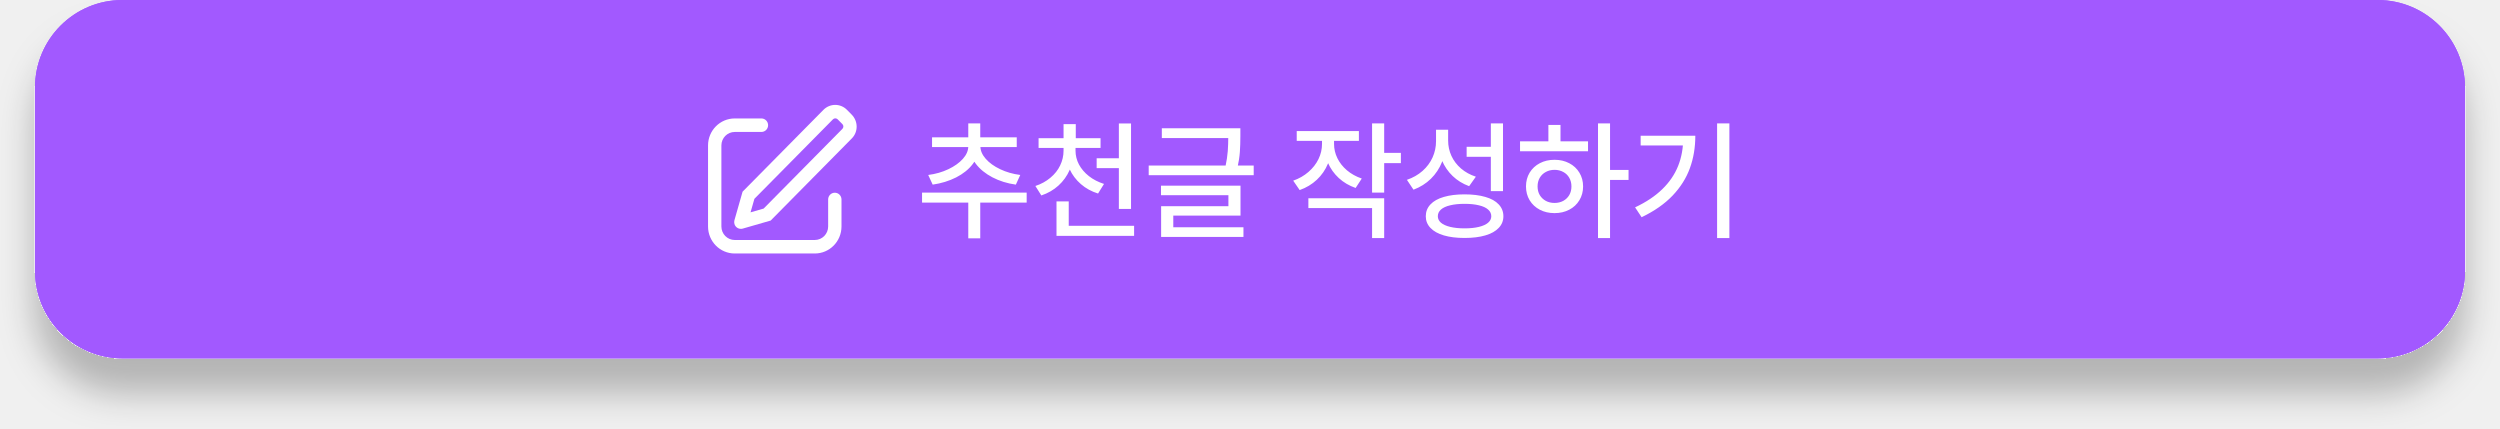
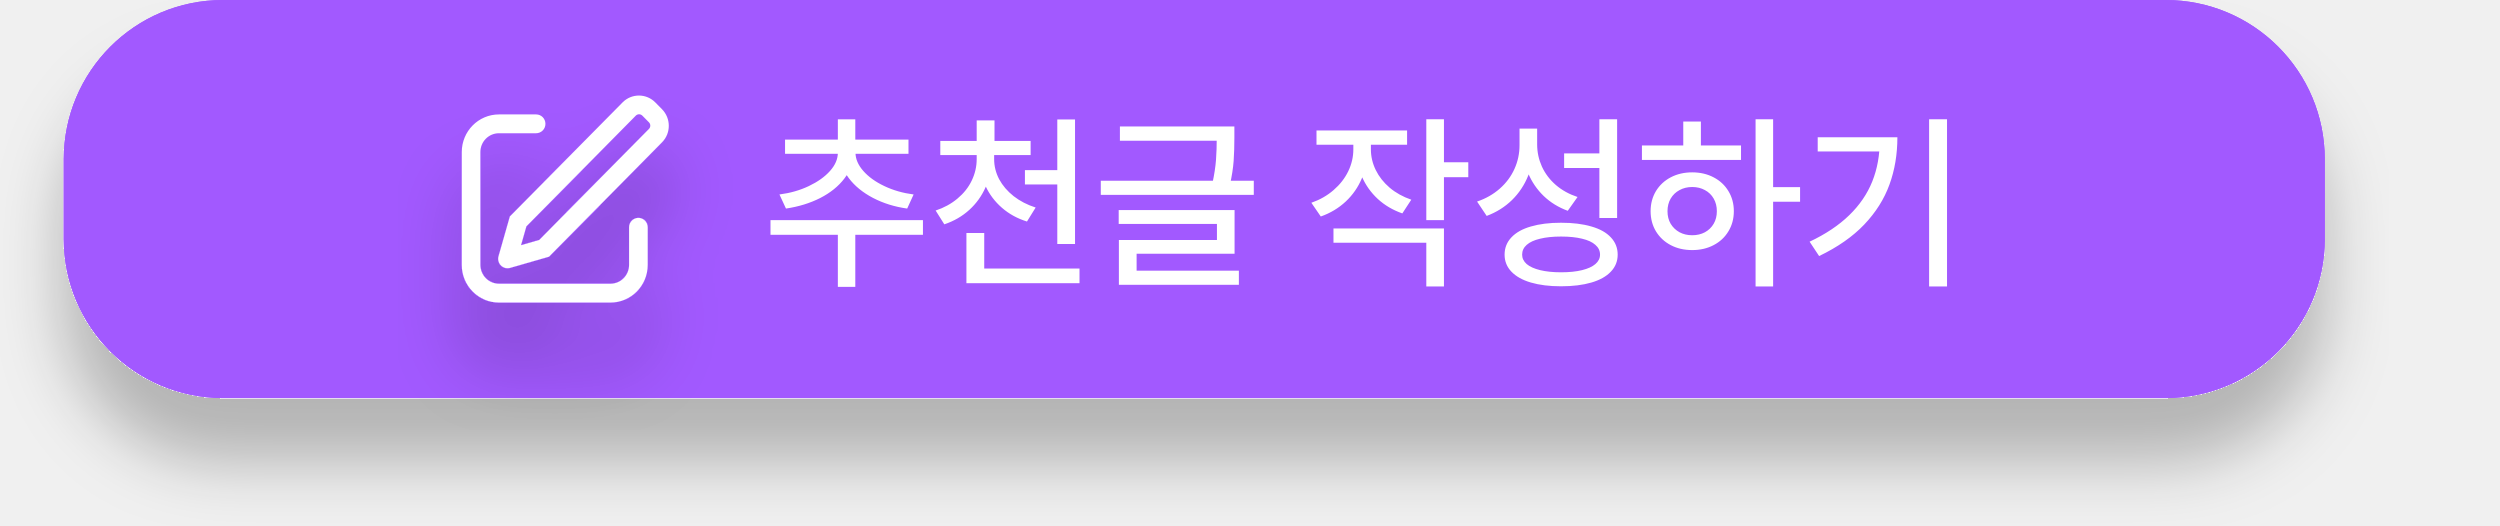
- <svg xmlns="http://www.w3.org/2000/svg" width="286" height="49" viewBox="0 0 286 49" fill="none">
-   <g filter="url(#filter0_d_797_447)">
-     <rect x="4" width="278" height="41" rx="10" fill="#A259FF" />
-     <rect x="4.5" y="0.5" width="277" height="40" rx="9.5" stroke="#A259FF" />
+ <svg xmlns="http://www.w3.org/2000/svg" width="157" height="33" viewBox="0 0 157 33" fill="none">
+   <g filter="url(#filter0_d_809_147)">
+     <rect x="4" width="142" height="25" rx="10" fill="#A259FF" />
+     <rect x="4.5" y="0.5" width="141" height="24" rx="9.5" stroke="#A259FF" />
  </g>
-   <path d="M112.141 27.267H110.771V22.462H112.141V27.267ZM117.451 23.18H105.483V22.03H117.451V23.18ZM111.987 16.735C111.987 17.472 111.753 18.148 111.284 18.764C110.82 19.374 110.188 19.884 109.387 20.294C108.586 20.7 107.69 20.976 106.699 21.122L106.187 20.016C107.026 19.909 107.795 19.689 108.494 19.357C109.192 19.025 109.746 18.629 110.156 18.17C110.566 17.711 110.771 17.233 110.771 16.735V16.391H111.987V16.735ZM112.156 16.735C112.156 17.223 112.358 17.699 112.764 18.163C113.169 18.627 113.721 19.025 114.419 19.357C115.117 19.689 115.884 19.909 116.719 20.016L116.213 21.122C115.232 20.985 114.338 20.707 113.533 20.287C112.732 19.867 112.1 19.352 111.636 18.742C111.172 18.127 110.94 17.457 110.94 16.735V16.391H112.156V16.735ZM116.316 16.823H106.626V15.71H116.316V16.823ZM112.141 16.09H110.771V14.12H112.141V16.09ZM122.812 17.24C122.812 18.031 122.664 18.769 122.366 19.452C122.068 20.131 121.643 20.722 121.091 21.225C120.54 21.727 119.885 22.106 119.128 22.36L118.447 21.276C119.102 21.061 119.673 20.748 120.161 20.338C120.654 19.928 121.028 19.457 121.282 18.925C121.541 18.388 121.67 17.826 121.67 17.24V16.61H122.812V17.24ZM123.04 17.24C123.04 17.792 123.171 18.319 123.435 18.822C123.704 19.32 124.082 19.762 124.57 20.148C125.063 20.534 125.64 20.831 126.299 21.041L125.618 22.14C124.866 21.906 124.211 21.547 123.655 21.064C123.098 20.58 122.668 20.011 122.366 19.357C122.063 18.698 121.912 17.992 121.912 17.24V16.61H123.04V17.24ZM125.903 16.925H118.813V15.812H125.903V16.925ZM123.069 16.244H121.67V14.201H123.069V16.244ZM128.716 19.232H125.457V18.105H128.716V19.232ZM129.39 23.905H127.998V14.127H129.39V23.905ZM129.741 26.981H120.864V25.831H129.741V26.981ZM122.263 26.491H120.864V23.041H122.263V26.491ZM141.401 15.797H132.913V14.677H141.401V15.797ZM143.423 20.045H131.411V18.939H143.423V20.045ZM141.899 15.534C141.899 16.203 141.88 16.818 141.841 17.379C141.802 17.936 141.704 18.566 141.548 19.269L140.178 19.123C140.325 18.434 140.417 17.826 140.457 17.299C140.496 16.767 140.515 16.178 140.515 15.534V14.677H141.899V15.534ZM141.914 24.667H134.224V26.359H132.832V23.59H140.53V22.331H132.817V21.239H141.914V24.667ZM142.251 27.106H132.832V26H142.251V27.106ZM152.358 16.471C152.358 17.272 152.209 18.026 151.912 18.734C151.619 19.438 151.196 20.048 150.645 20.565C150.093 21.083 149.438 21.476 148.682 21.745L147.942 20.668C148.611 20.434 149.192 20.102 149.685 19.672C150.183 19.242 150.566 18.752 150.835 18.2C151.104 17.643 151.238 17.067 151.238 16.471V15.468H152.358V16.471ZM152.615 16.471C152.615 17.033 152.742 17.575 152.996 18.097C153.25 18.615 153.613 19.076 154.087 19.481C154.565 19.887 155.132 20.202 155.786 20.426L155.083 21.503C154.341 21.244 153.699 20.866 153.157 20.368C152.615 19.865 152.2 19.281 151.912 18.617C151.628 17.948 151.487 17.233 151.487 16.471V15.468H152.615V16.471ZM155.457 16.112H148.345V14.992H155.457V16.112ZM158.35 22.03H156.965V14.113H158.35V22.03ZM160.261 18.661H157.961V17.489H160.261V18.661ZM158.35 27.238H156.965V23.803H149.678V22.682H158.35V27.238ZM165.41 16.149C165.41 17.003 165.261 17.799 164.963 18.537C164.67 19.269 164.246 19.909 163.689 20.456C163.132 20.998 162.471 21.413 161.704 21.701L160.95 20.573C161.638 20.338 162.234 19.999 162.737 19.555C163.24 19.11 163.623 18.595 163.887 18.009C164.15 17.423 164.282 16.803 164.282 16.149V14.845H165.41V16.149ZM165.667 16.083C165.667 16.693 165.791 17.274 166.04 17.826C166.294 18.378 166.66 18.861 167.139 19.276C167.617 19.686 168.184 19.999 168.838 20.214L168.069 21.298C167.336 21.029 166.707 20.641 166.179 20.133C165.652 19.625 165.244 19.027 164.956 18.339C164.673 17.645 164.531 16.894 164.531 16.083V14.845H165.667V16.083ZM171.943 21.862H170.552V14.113H171.943V21.862ZM167.542 22.235C168.464 22.235 169.258 22.333 169.922 22.528C170.591 22.719 171.101 23.004 171.453 23.385C171.809 23.761 171.987 24.213 171.987 24.74C171.987 25.258 171.809 25.702 171.453 26.073C171.101 26.449 170.591 26.735 169.922 26.93C169.258 27.125 168.464 27.223 167.542 27.223C166.628 27.223 165.84 27.125 165.176 26.93C164.512 26.735 164.001 26.449 163.645 26.073C163.289 25.702 163.11 25.258 163.11 24.74C163.11 24.213 163.289 23.761 163.645 23.385C164.001 23.004 164.512 22.719 165.176 22.528C165.84 22.333 166.628 22.235 167.542 22.235ZM167.542 23.319C166.912 23.319 166.365 23.375 165.901 23.488C165.442 23.595 165.09 23.756 164.846 23.971C164.607 24.181 164.487 24.438 164.487 24.74C164.487 25.023 164.607 25.27 164.846 25.48C165.09 25.685 165.442 25.844 165.901 25.956C166.365 26.068 166.912 26.125 167.542 26.125C168.186 26.125 168.735 26.068 169.189 25.956C169.648 25.844 169.998 25.685 170.237 25.48C170.481 25.27 170.603 25.023 170.603 24.74C170.603 24.438 170.481 24.181 170.237 23.971C169.998 23.756 169.648 23.595 169.189 23.488C168.735 23.375 168.186 23.319 167.542 23.319ZM170.801 17.936H167.783V16.794H170.801V17.936ZM184.189 27.238H182.812V14.113H184.189V27.238ZM186.306 20.587H183.875V19.438H186.306V20.587ZM181.67 17.306H173.892V16.171H181.67V17.306ZM177.839 18.28C178.464 18.28 179.023 18.41 179.517 18.669C180.015 18.927 180.403 19.289 180.681 19.752C180.964 20.216 181.106 20.741 181.106 21.327C181.106 21.918 180.964 22.445 180.681 22.909C180.403 23.373 180.015 23.734 179.517 23.993C179.023 24.252 178.464 24.381 177.839 24.381C177.209 24.381 176.648 24.252 176.155 23.993C175.662 23.734 175.273 23.373 174.99 22.909C174.712 22.445 174.573 21.918 174.573 21.327C174.573 20.741 174.712 20.216 174.99 19.752C175.273 19.289 175.662 18.927 176.155 18.669C176.648 18.41 177.209 18.28 177.839 18.28ZM177.839 19.43C177.468 19.43 177.136 19.511 176.843 19.672C176.55 19.828 176.318 20.05 176.147 20.338C175.981 20.627 175.898 20.956 175.898 21.327C175.898 21.703 175.981 22.033 176.147 22.316C176.318 22.599 176.55 22.821 176.843 22.982C177.136 23.139 177.468 23.217 177.839 23.217C178.21 23.217 178.542 23.139 178.835 22.982C179.128 22.821 179.358 22.599 179.524 22.316C179.69 22.033 179.773 21.703 179.773 21.327C179.773 20.956 179.69 20.627 179.524 20.338C179.358 20.05 179.128 19.828 178.835 19.672C178.542 19.511 178.21 19.43 177.839 19.43ZM178.521 16.654H177.136V14.289H178.521V16.654ZM197.842 27.238H196.436V14.113H197.842V27.238ZM193.945 15.526C193.945 16.864 193.738 18.102 193.323 19.24C192.913 20.373 192.253 21.418 191.345 22.375C190.437 23.327 189.255 24.152 187.8 24.85L187.053 23.722C188.318 23.127 189.355 22.433 190.166 21.642C190.981 20.851 191.584 19.967 191.975 18.991C192.366 18.014 192.561 16.935 192.561 15.753V15.526H193.945ZM193.162 16.64H187.69V15.526H193.162V16.64Z" fill="white" />
-   <path d="M85.862 24.293L87.359 23.861L96.371 14.741C96.442 14.668 96.482 14.57 96.482 14.469C96.481 14.367 96.441 14.269 96.369 14.197L95.829 13.652C95.794 13.616 95.752 13.587 95.707 13.568C95.66 13.548 95.611 13.538 95.561 13.538C95.511 13.537 95.461 13.547 95.415 13.566C95.369 13.585 95.327 13.614 95.292 13.649L86.303 22.745L85.862 24.293ZM96.897 12.57L97.437 13.117C98.182 13.871 98.189 15.087 97.451 15.833L88.164 25.232L84.964 26.154C84.769 26.208 84.56 26.183 84.383 26.084C84.206 25.985 84.076 25.819 84.021 25.624C83.98 25.484 83.979 25.335 84.019 25.194L84.95 21.93L94.212 12.556C94.388 12.379 94.598 12.238 94.829 12.143C95.06 12.047 95.308 11.999 95.558 12C95.808 12.001 96.055 12.052 96.285 12.15C96.515 12.248 96.723 12.391 96.897 12.57ZM87.106 13.55C87.528 13.55 87.87 13.896 87.87 14.323C87.87 14.424 87.851 14.524 87.813 14.617C87.775 14.711 87.719 14.796 87.648 14.868C87.577 14.939 87.493 14.996 87.4 15.036C87.307 15.075 87.207 15.095 87.106 15.096H84.053C83.21 15.096 82.527 15.787 82.527 16.64V25.91C82.527 26.763 83.21 27.455 84.053 27.455H93.213C94.056 27.455 94.74 26.763 94.74 25.91V22.82C94.74 22.393 95.082 22.047 95.504 22.047C95.925 22.047 96.267 22.393 96.267 22.821V25.91C96.267 27.616 94.899 29 93.213 29H84.053C82.367 29 81 27.616 81 25.91V16.64C81 14.934 82.367 13.55 84.053 13.55H87.106Z" fill="white" />
+   <path d="M53.713 18.014H52.617V14.17H53.713V18.014ZM57.961 14.744H48.387V13.824H57.961V14.744ZM53.59 9.588C53.59 10.178 53.402 10.719 53.027 11.211C52.656 11.699 52.15 12.107 51.51 12.435C50.869 12.76 50.152 12.98 49.359 13.098L48.949 12.213C49.621 12.127 50.236 11.951 50.795 11.685C51.353 11.42 51.797 11.104 52.125 10.736C52.453 10.369 52.617 9.986 52.617 9.588V9.312H53.59V9.588ZM53.725 9.588C53.725 9.979 53.887 10.359 54.211 10.73C54.535 11.102 54.977 11.42 55.535 11.685C56.094 11.951 56.707 12.127 57.375 12.213L56.971 13.098C56.185 12.988 55.471 12.766 54.826 12.43C54.185 12.094 53.68 11.682 53.309 11.193C52.938 10.701 52.752 10.166 52.752 9.588V9.312H53.725V9.588ZM57.053 9.658H49.301V8.768H57.053V9.658ZM53.713 9.072H52.617V7.496H53.713V9.072ZM62.25 9.992C62.25 10.625 62.131 11.215 61.893 11.762C61.654 12.305 61.315 12.777 60.873 13.18C60.432 13.582 59.908 13.885 59.303 14.088L58.758 13.221C59.281 13.049 59.738 12.799 60.129 12.471C60.523 12.143 60.822 11.766 61.025 11.34C61.232 10.91 61.336 10.461 61.336 9.992V9.488H62.25V9.992ZM62.432 9.992C62.432 10.434 62.537 10.855 62.748 11.258C62.963 11.656 63.266 12.01 63.656 12.318C64.051 12.627 64.512 12.865 65.039 13.033L64.494 13.912C63.893 13.725 63.369 13.438 62.924 13.051C62.478 12.664 62.135 12.209 61.893 11.685C61.65 11.158 61.529 10.594 61.529 9.992V9.488H62.432V9.992ZM64.723 9.74H59.051V8.85H64.723V9.74ZM62.455 9.195H61.336V7.561H62.455V9.195ZM66.973 11.586H64.365V10.684H66.973V11.586ZM67.512 15.324H66.398V7.502H67.512V15.324ZM67.793 17.785H60.691V16.865H67.793V17.785ZM61.81 17.393H60.691V14.633H61.81V17.393ZM77.121 8.838H70.33V7.941H77.121V8.838ZM78.738 12.236H69.129V11.352H78.738V12.236ZM77.519 8.627C77.519 9.162 77.504 9.654 77.473 10.104C77.441 10.549 77.363 11.053 77.238 11.615L76.143 11.498C76.26 10.947 76.334 10.461 76.365 10.039C76.397 9.613 76.412 9.143 76.412 8.627V7.941H77.519V8.627ZM77.531 15.934H71.379V17.287H70.266V15.072H76.424V14.065H70.254V13.191H77.531V15.934ZM77.801 17.885H70.266V17H77.801V17.885ZM85.887 9.377C85.887 10.018 85.768 10.621 85.529 11.188C85.295 11.75 84.957 12.238 84.516 12.652C84.074 13.066 83.551 13.381 82.945 13.596L82.353 12.734C82.889 12.547 83.353 12.281 83.748 11.938C84.147 11.594 84.453 11.201 84.668 10.76C84.883 10.315 84.99 9.854 84.99 9.377V8.574H85.887V9.377ZM86.092 9.377C86.092 9.826 86.193 10.26 86.397 10.678C86.6 11.092 86.891 11.461 87.269 11.785C87.652 12.109 88.106 12.361 88.629 12.541L88.066 13.402C87.473 13.195 86.959 12.893 86.525 12.494C86.092 12.092 85.76 11.625 85.529 11.094C85.303 10.559 85.189 9.986 85.189 9.377V8.574H86.092V9.377ZM88.365 9.09H82.676V8.193H88.365V9.09ZM90.68 13.824H89.572V7.49H90.68V13.824ZM92.209 11.129H90.369V10.191H92.209V11.129ZM90.68 17.99H89.572V15.242H83.742V14.346H90.68V17.99ZM96.328 9.119C96.328 9.803 96.209 10.44 95.971 11.029C95.736 11.615 95.397 12.127 94.951 12.565C94.506 12.998 93.977 13.33 93.363 13.56L92.76 12.658C93.311 12.471 93.787 12.199 94.189 11.844C94.592 11.488 94.898 11.076 95.109 10.607C95.32 10.139 95.426 9.643 95.426 9.119V8.076H96.328V9.119ZM96.533 9.066C96.533 9.555 96.633 10.02 96.832 10.461C97.035 10.902 97.328 11.289 97.711 11.621C98.094 11.949 98.547 12.199 99.07 12.371L98.455 13.238C97.869 13.023 97.365 12.713 96.943 12.307C96.522 11.9 96.195 11.422 95.965 10.871C95.738 10.316 95.625 9.715 95.625 9.066V8.076H96.533V9.066ZM101.555 13.69H100.441V7.49H101.555V13.69ZM98.033 13.988C98.772 13.988 99.406 14.066 99.938 14.223C100.473 14.375 100.881 14.604 101.162 14.908C101.447 15.209 101.59 15.57 101.59 15.992C101.59 16.406 101.447 16.762 101.162 17.059C100.881 17.359 100.473 17.588 99.938 17.744C99.406 17.9 98.772 17.979 98.033 17.979C97.303 17.979 96.672 17.9 96.141 17.744C95.609 17.588 95.201 17.359 94.916 17.059C94.631 16.762 94.488 16.406 94.488 15.992C94.488 15.57 94.631 15.209 94.916 14.908C95.201 14.604 95.609 14.375 96.141 14.223C96.672 14.066 97.303 13.988 98.033 13.988ZM98.033 14.855C97.529 14.855 97.092 14.9 96.721 14.99C96.353 15.076 96.072 15.205 95.877 15.377C95.686 15.545 95.59 15.75 95.59 15.992C95.59 16.219 95.686 16.416 95.877 16.584C96.072 16.748 96.353 16.875 96.721 16.965C97.092 17.055 97.529 17.1 98.033 17.1C98.549 17.1 98.988 17.055 99.352 16.965C99.719 16.875 99.998 16.748 100.189 16.584C100.385 16.416 100.482 16.219 100.482 15.992C100.482 15.75 100.385 15.545 100.189 15.377C99.998 15.205 99.719 15.076 99.352 14.99C98.988 14.9 98.549 14.855 98.033 14.855ZM100.641 10.549H98.227V9.635H100.641V10.549ZM111.352 17.99H110.25V7.49H111.352V17.99ZM113.045 12.67H111.1V11.75H113.045V12.67ZM109.336 10.045H103.113V9.137H109.336V10.045ZM106.271 10.824C106.771 10.824 107.219 10.928 107.613 11.135C108.012 11.342 108.322 11.631 108.545 12.002C108.771 12.373 108.885 12.793 108.885 13.262C108.885 13.734 108.771 14.156 108.545 14.527C108.322 14.898 108.012 15.188 107.613 15.395C107.219 15.602 106.771 15.705 106.271 15.705C105.768 15.705 105.318 15.602 104.924 15.395C104.529 15.188 104.219 14.898 103.992 14.527C103.77 14.156 103.658 13.734 103.658 13.262C103.658 12.793 103.77 12.373 103.992 12.002C104.219 11.631 104.529 11.342 104.924 11.135C105.318 10.928 105.768 10.824 106.271 10.824ZM106.271 11.744C105.975 11.744 105.709 11.809 105.475 11.938C105.24 12.062 105.055 12.24 104.918 12.471C104.785 12.701 104.719 12.965 104.719 13.262C104.719 13.562 104.785 13.826 104.918 14.053C105.055 14.279 105.24 14.457 105.475 14.586C105.709 14.711 105.975 14.773 106.271 14.773C106.568 14.773 106.834 14.711 107.068 14.586C107.303 14.457 107.486 14.279 107.619 14.053C107.752 13.826 107.818 13.562 107.818 13.262C107.818 12.965 107.752 12.701 107.619 12.471C107.486 12.24 107.303 12.062 107.068 11.938C106.834 11.809 106.568 11.744 106.271 11.744ZM106.816 9.523H105.709V7.631H106.816V9.523ZM122.273 17.99H121.148V7.49H122.273V17.99ZM119.156 8.621C119.156 9.691 118.99 10.682 118.658 11.592C118.33 12.498 117.803 13.334 117.076 14.1C116.35 14.861 115.404 15.521 114.24 16.08L113.643 15.178C114.654 14.701 115.484 14.146 116.133 13.514C116.785 12.881 117.268 12.174 117.58 11.393C117.893 10.611 118.049 9.748 118.049 8.803V8.621H119.156ZM118.529 9.512H114.152V8.621H118.529V9.512Z" fill="white" />
+   <g filter="url(#filter1_d_809_147)">
+     <path d="M32.718 15.4L33.863 15.07L40.755 8.096C40.809 8.041 40.839 7.966 40.839 7.888C40.839 7.81 40.807 7.735 40.753 7.68L40.34 7.263C40.313 7.236 40.281 7.214 40.246 7.199C40.211 7.184 40.173 7.176 40.135 7.176C40.097 7.176 40.059 7.183 40.023 7.198C39.988 7.212 39.956 7.234 39.929 7.261L33.055 14.217L32.718 15.4ZM41.157 6.436L41.57 6.854C42.139 7.431 42.144 8.361 41.58 8.931L34.478 16.119L32.032 16.823C31.882 16.865 31.722 16.846 31.587 16.77C31.452 16.694 31.352 16.568 31.31 16.418C31.279 16.311 31.278 16.197 31.309 16.09L32.02 13.594L39.104 6.425C39.238 6.29 39.399 6.182 39.575 6.109C39.752 6.036 39.941 5.999 40.132 6C40.324 6.001 40.513 6.04 40.688 6.115C40.864 6.19 41.024 6.299 41.157 6.436ZM33.67 7.186C33.992 7.186 34.253 7.45 34.253 7.776C34.254 7.854 34.239 7.93 34.21 8.002C34.181 8.073 34.138 8.138 34.084 8.193C34.03 8.248 33.965 8.291 33.894 8.321C33.823 8.351 33.747 8.367 33.67 8.367H31.335C30.69 8.367 30.167 8.896 30.167 9.548V16.637C30.167 17.289 30.69 17.818 31.335 17.818H38.339C38.984 17.818 39.507 17.289 39.507 16.637V14.274C39.507 13.948 39.769 13.683 40.091 13.683C40.413 13.683 40.675 13.948 40.675 14.275V16.637C40.675 17.942 39.629 19 38.339 19H31.335C30.045 19 29 17.942 29 16.637V9.548C29 8.244 30.045 7.186 31.335 7.186H33.67Z" fill="white" />
+   </g>
  <defs>
-     <filter id="filter0_d_797_447" x="0" y="0" width="286" height="49" filterUnits="userSpaceOnUse" color-interpolation-filters="sRGB">
+     <filter id="filter0_d_809_147" x="0" y="0" width="150" height="33" filterUnits="userSpaceOnUse" color-interpolation-filters="sRGB">
      <feFlood flood-opacity="0" result="BackgroundImageFix" />
      <feColorMatrix in="SourceAlpha" type="matrix" values="0 0 0 0 0 0 0 0 0 0 0 0 0 0 0 0 0 0 127 0" result="hardAlpha" />
      <feOffset dy="4" />
      <feGaussianBlur stdDeviation="2" />
      <feComposite in2="hardAlpha" operator="out" />
      <feColorMatrix type="matrix" values="0 0 0 0 0 0 0 0 0 0 0 0 0 0 0 0 0 0 0.25 0" />
-       <feBlend mode="normal" in2="BackgroundImageFix" result="effect1_dropShadow_797_447" />
-       <feBlend mode="normal" in="SourceGraphic" in2="effect1_dropShadow_797_447" result="shape" />
+       <feBlend mode="normal" in2="BackgroundImageFix" result="effect1_dropShadow_809_147" />
+       <feBlend mode="normal" in="SourceGraphic" in2="effect1_dropShadow_809_147" result="shape" />
+     </filter>
+     <filter id="filter1_d_809_147" x="25" y="6" width="21" height="21" filterUnits="userSpaceOnUse" color-interpolation-filters="sRGB">
+       <feFlood flood-opacity="0" result="BackgroundImageFix" />
+       <feColorMatrix in="SourceAlpha" type="matrix" values="0 0 0 0 0 0 0 0 0 0 0 0 0 0 0 0 0 0 127 0" result="hardAlpha" />
+       <feOffset dy="4" />
+       <feGaussianBlur stdDeviation="2" />
+       <feComposite in2="hardAlpha" operator="out" />
+       <feColorMatrix type="matrix" values="0 0 0 0 0 0 0 0 0 0 0 0 0 0 0 0 0 0 0.25 0" />
+       <feBlend mode="normal" in2="BackgroundImageFix" result="effect1_dropShadow_809_147" />
+       <feBlend mode="normal" in="SourceGraphic" in2="effect1_dropShadow_809_147" result="shape" />
    </filter>
  </defs>
</svg>
